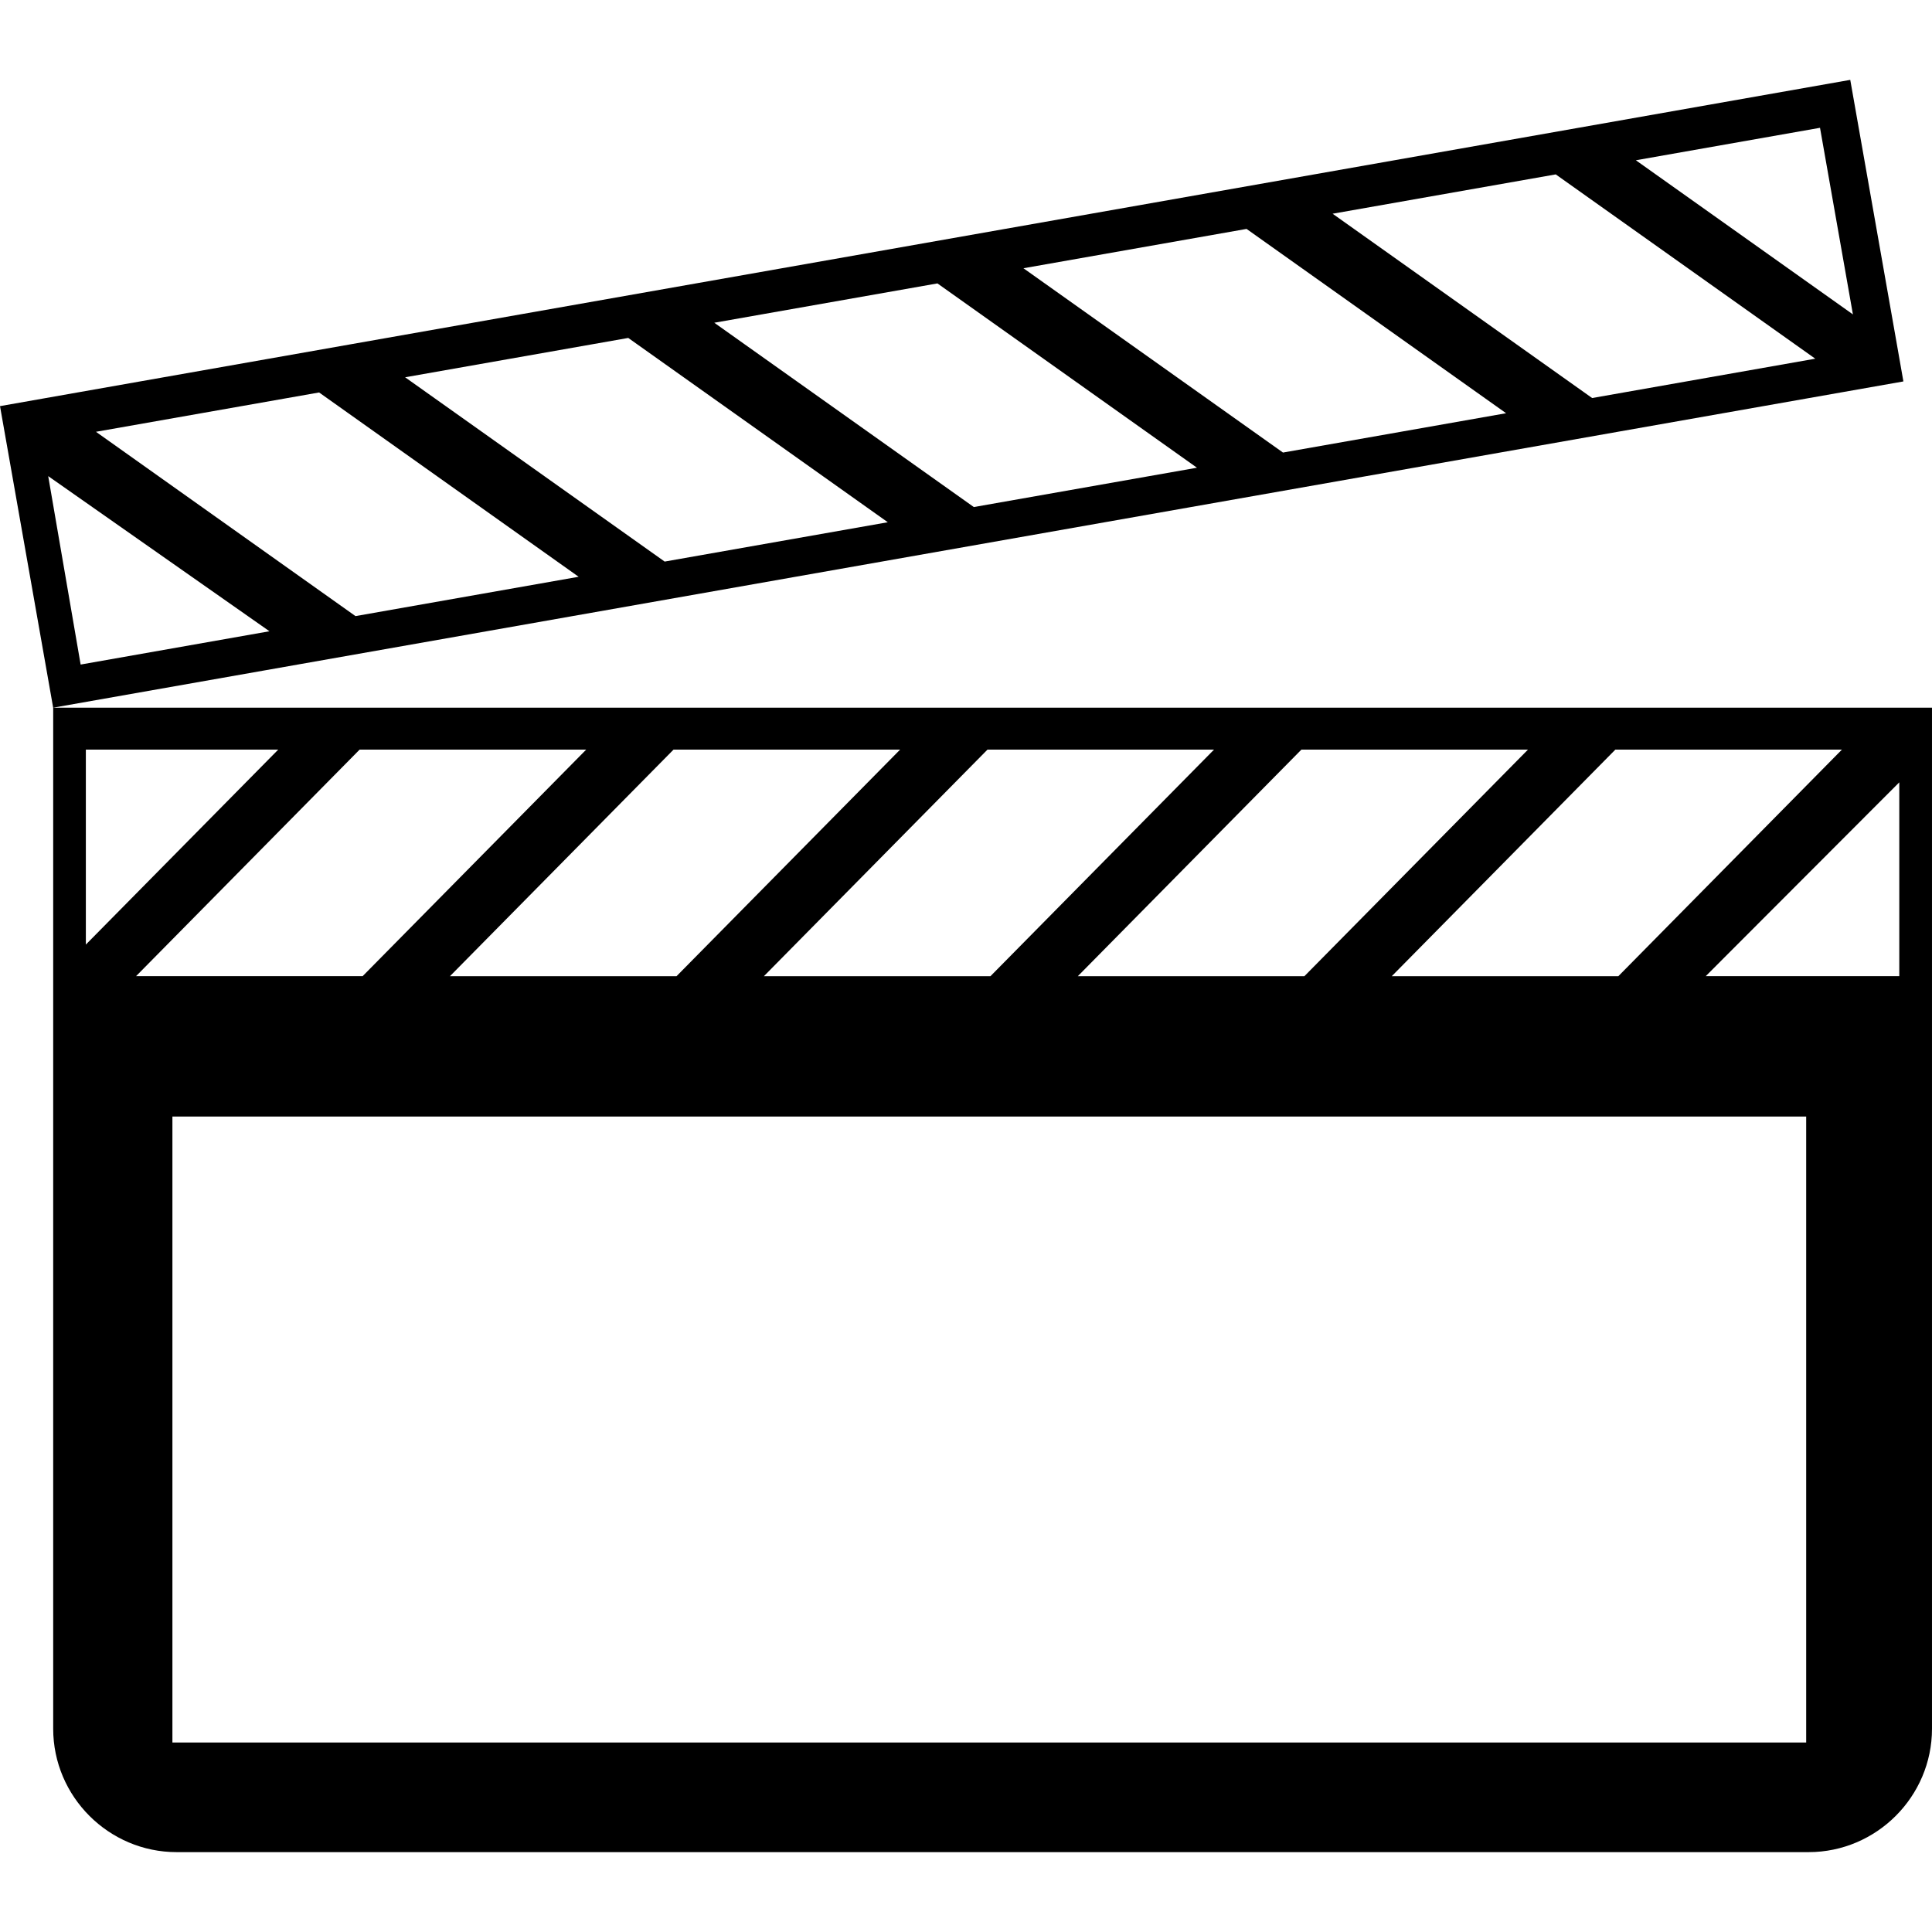
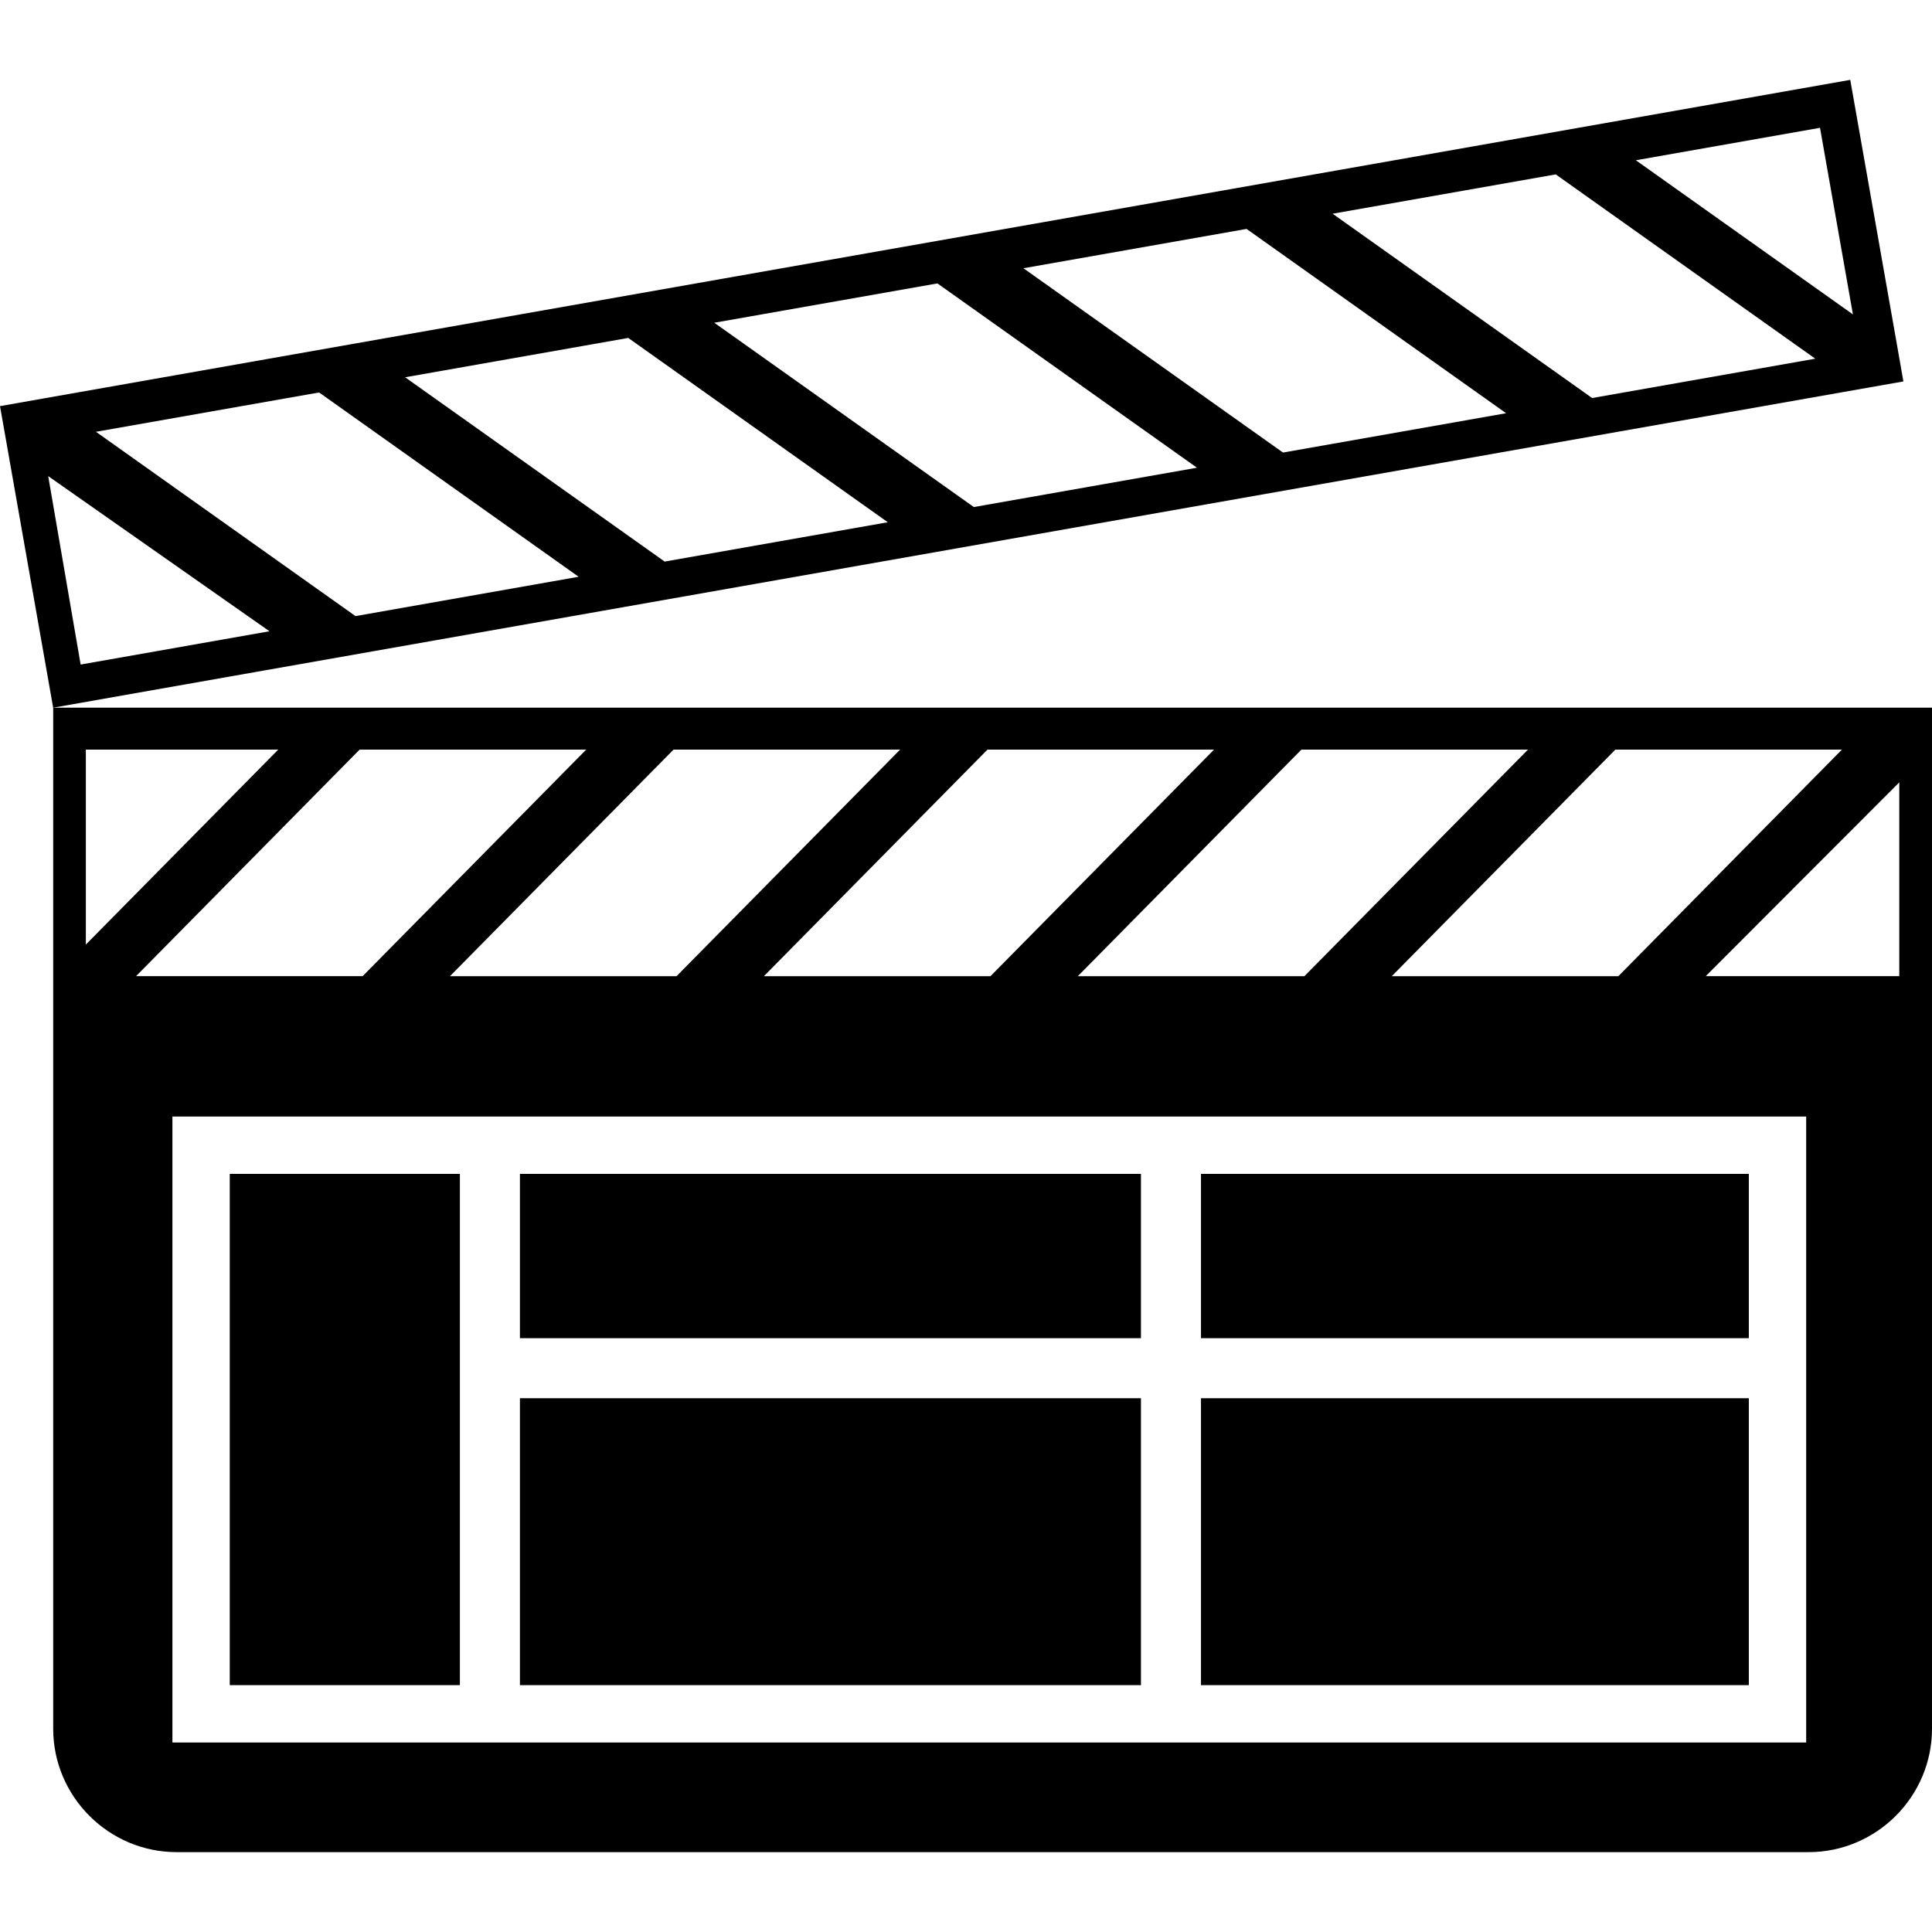
<svg xmlns="http://www.w3.org/2000/svg" fill="#000000" version="1.1" id="Layer_1" viewBox="0 0 356.859 356.859" xml:space="preserve">
  <g id="SVGRepo_bgCarrier" stroke-width="0" />
  <g id="SVGRepo_tracerCarrier" stroke-linecap="round" stroke-linejoin="round" />
  <g id="SVGRepo_iconCarrier">
    <g>
      <g>
        <path d="M9.849,130.711l341.726-60.257l-1.203-6.856l-8.612-48.845L0,75.016l1.347,7.629l7.265,41.216l1.208,6.856l0.005-0.001 v188.596c0,12.534,10.255,22.794,22.794,22.794h301.445c12.534,0,22.794-10.255,22.794-22.794v-188.6H9.849z M336.174,23.606 l6.077,34.468l-40.09-28.472L336.174,23.606z M287.36,32.212l47.939,34.043l-41.216,7.265l-47.939-34.043L287.36,32.212z M230.252,42.283l47.939,34.043l-41.211,7.265l-47.939-34.043L230.252,42.283z M173.153,52.349l47.939,34.043l-41.216,7.265 l-47.939-34.043L173.153,52.349z M116.045,62.42l47.939,34.043l-41.216,7.265L74.829,69.686L116.045,62.42z M58.941,72.492 l47.939,34.043L65.664,113.8L17.725,79.757L58.941,72.492z M8.904,87.944L49.772,116.6l-34.877,6.149L8.904,87.944z M340.224,138.458l-41.298,41.851h-41.851l41.298-41.851H340.224z M282.235,138.458l-41.298,41.851h-41.851l41.298-41.851H282.235 z M224.246,138.458l-41.298,41.851h-41.846l41.298-41.851H224.246z M166.262,138.458l-41.298,41.851H83.113l41.298-41.851H166.262 z M15.857,174.472v-36.014h35.538L15.857,174.472z M66.427,138.458h41.851L66.98,180.308H25.129L66.427,138.458z M333.619,321.856 H31.846v-115.62h301.773V321.856z M350.817,180.308h-35.753l35.753-35.804V180.308z" />
+         <rect x="221.834" y="216.829" width="101.192" height="30.346" />
+         <rect x="221.834" y="258.266" width="101.192" height="52.997" />
+         <rect x="96.036" y="216.829" width="114.708" height="30.346" />
+         <rect x="42.44" y="216.829" width="42.506" height="94.433" />
+         <rect x="96.036" y="258.266" width="114.708" height="52.997" />
      </g>
    </g>
  </g>
</svg>
